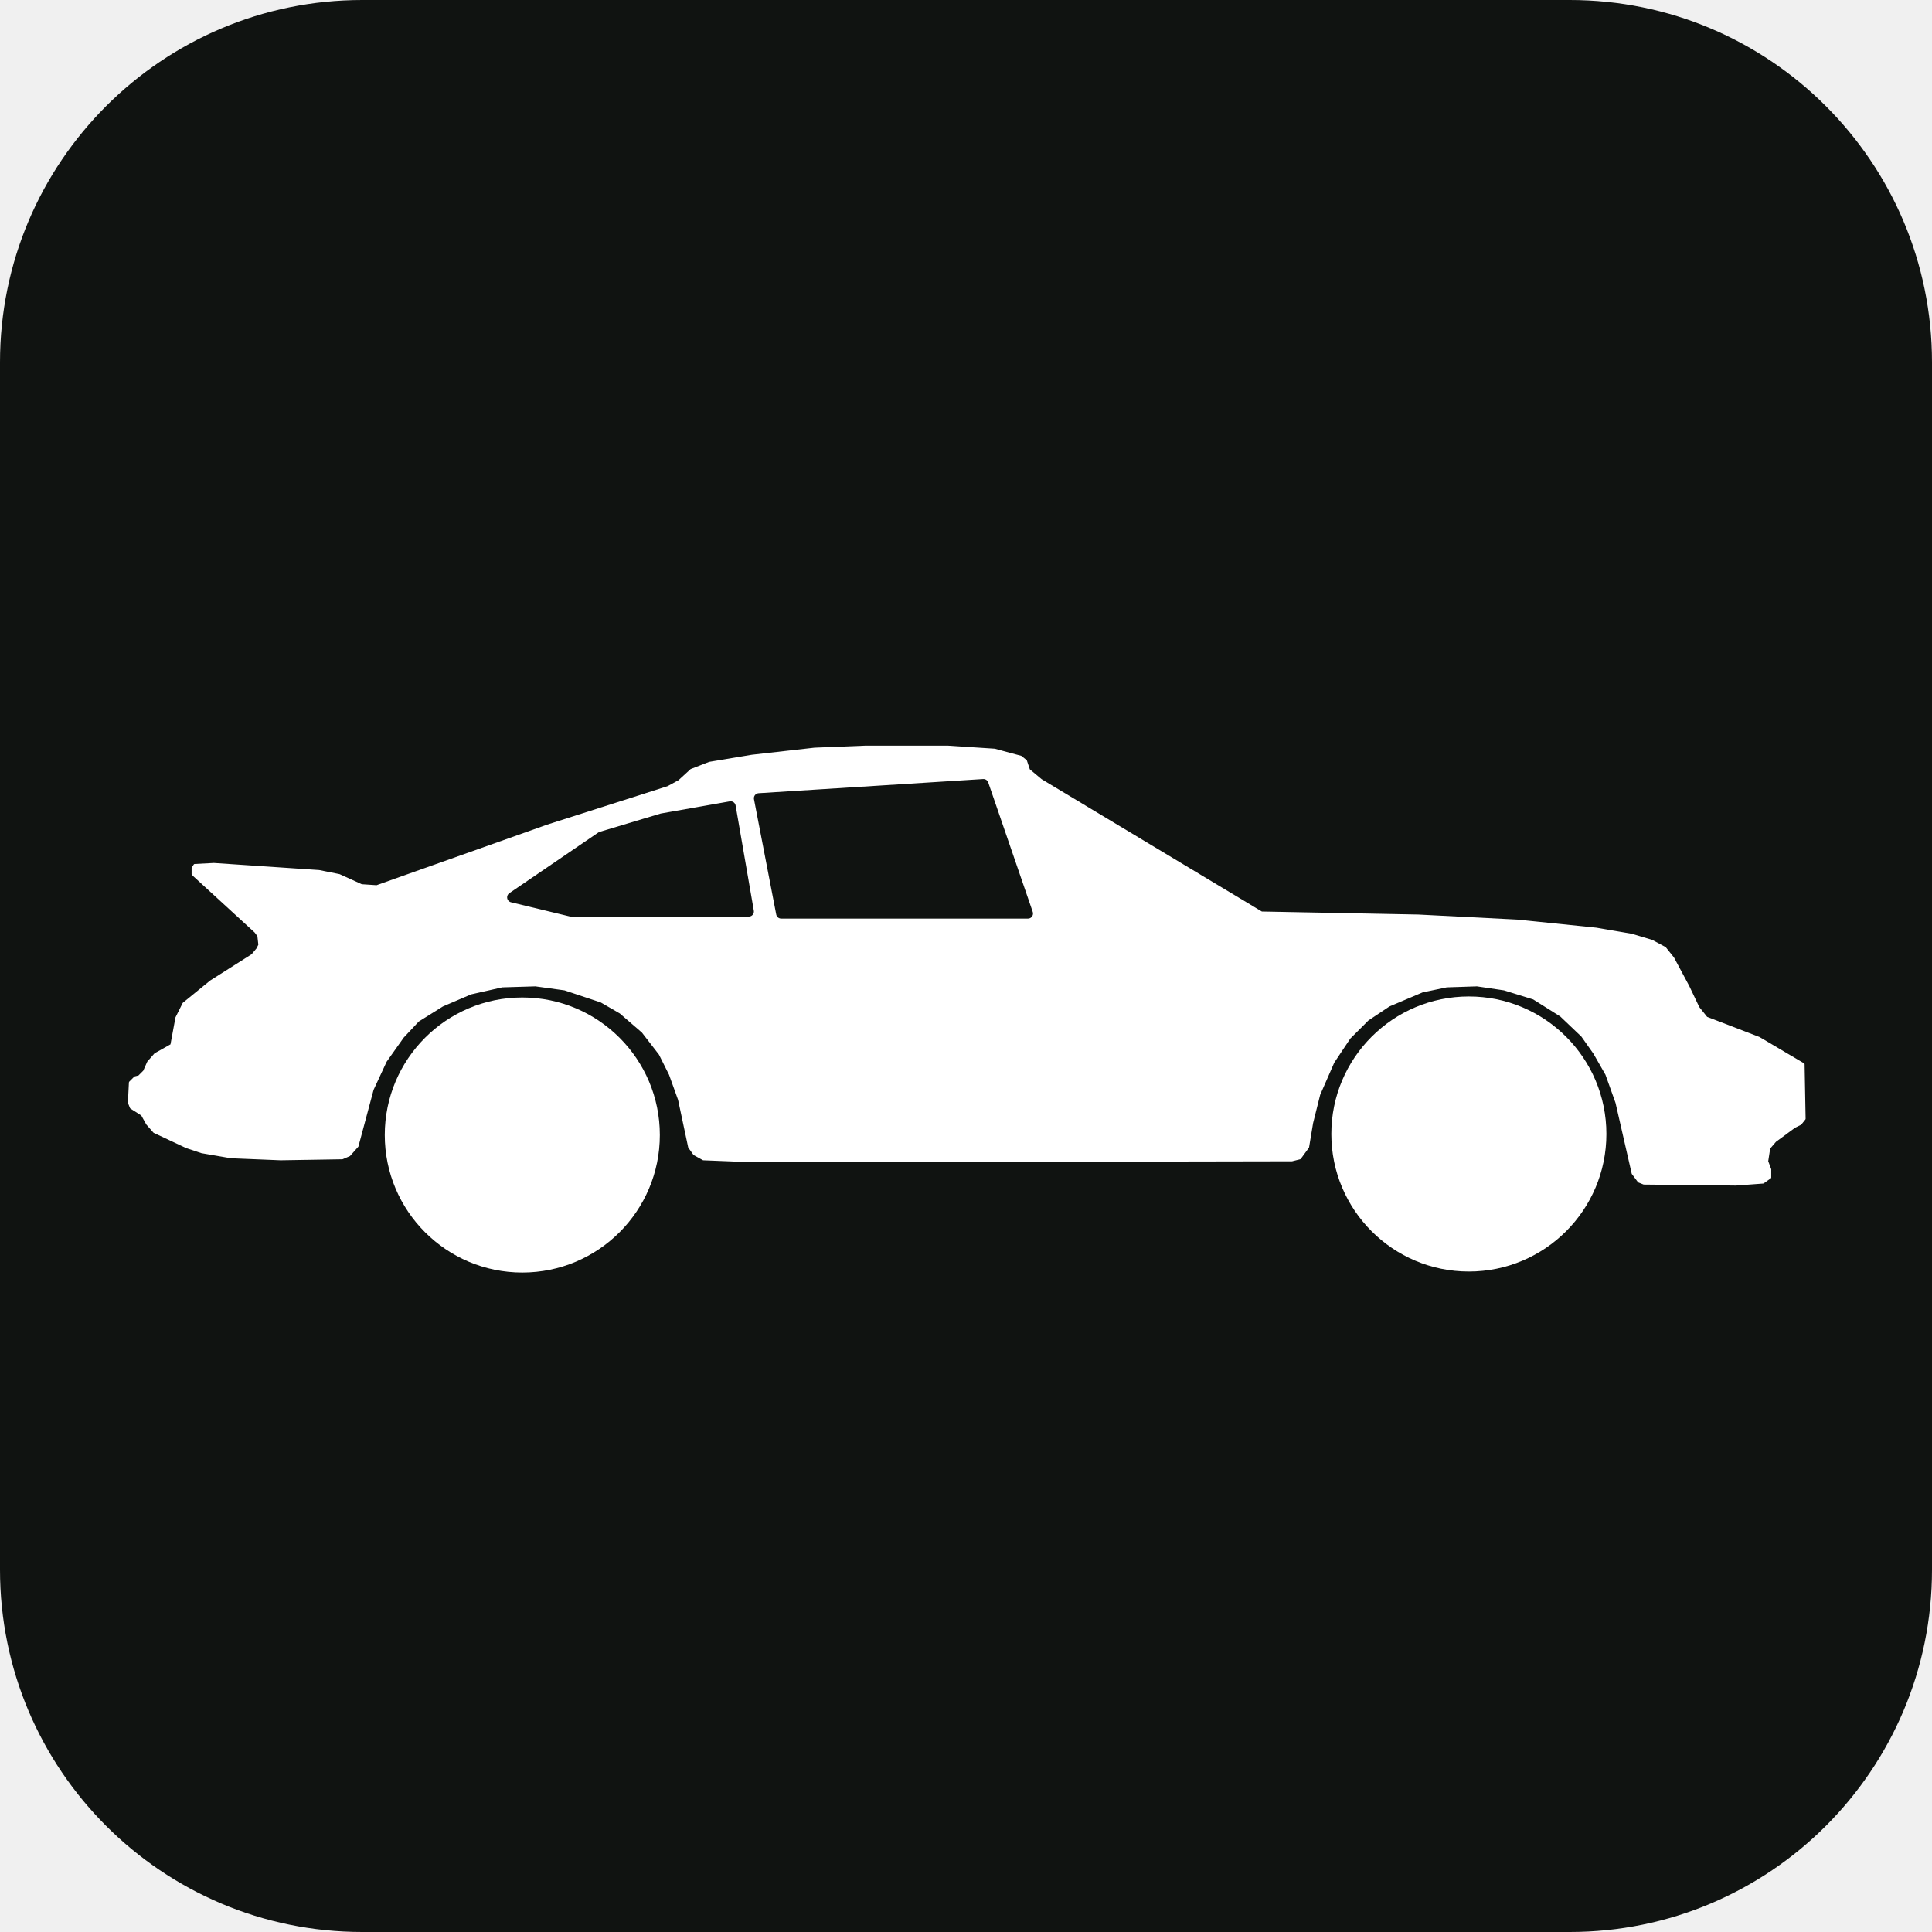
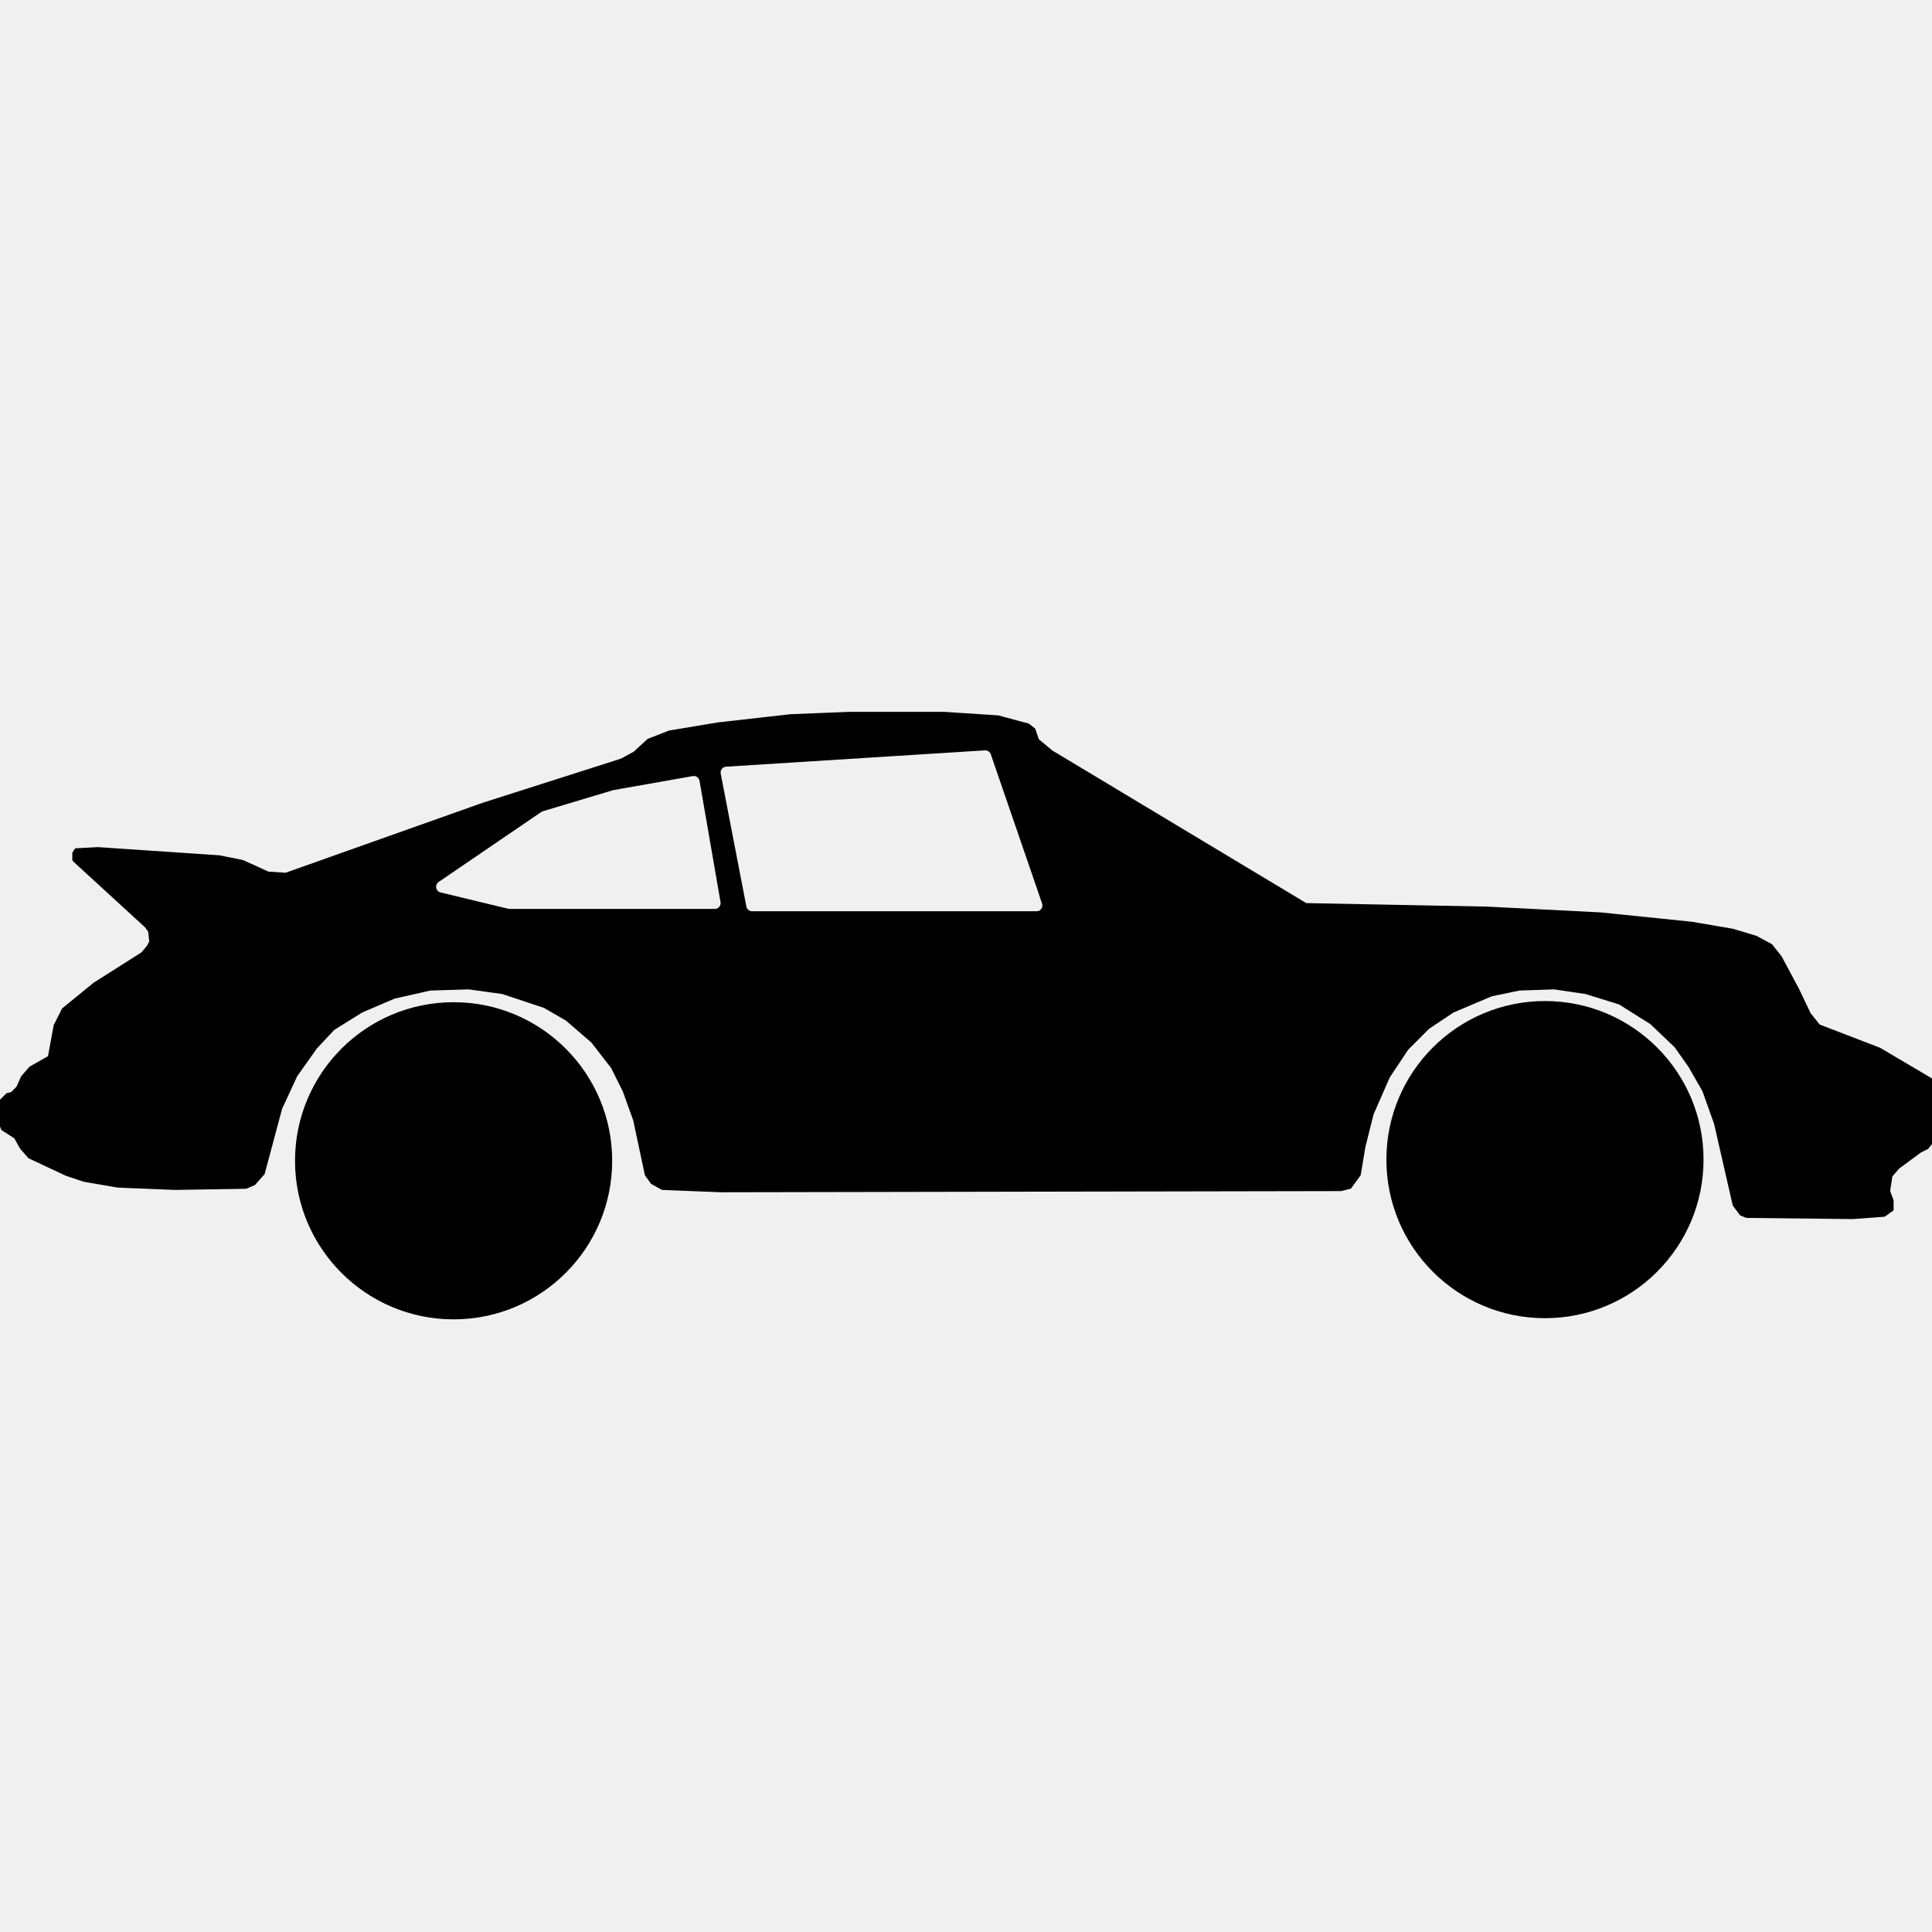
<svg xmlns="http://www.w3.org/2000/svg" viewBox="0 0 512 512">
-   <rect width="512" height="512" rx="96" fill="#101311" />
-   <g transform="translate(28 196) scale(0.268)">
+   <style>svg{color:#000}@media (prefers-color-scheme:dark){svg{color:#fff}}</style>
+   <g transform="translate(-7.1 186.8) scale(0.309)">
    <mask id="car">
      <rect width="1700" height="550" fill="#fff" />
      <path d="M402 156 L490 96 L550 78 L618 66 L636 170 L460 170Z" fill="#000" stroke="#000" stroke-width="10" stroke-linejoin="round" />
      <path d="M646 58 L868 44 L912 172 L668 172Z" fill="#000" stroke="#000" stroke-width="10" stroke-linejoin="round" />
    </mask>
-     <g fill="#ffffff" mask="url(#car)">
-       <path d="M23 359 L25 364 L36 371 L41 380 L48 388 L80 403 L95 408 L124 413 L173 415 L234 414 L241 411 L249 402 L264 346 L277 318 L294 294 L309 278 L333 263 L361 251 L392 244 L425 243 L454 247 L490 259 L509 270 L531 289 L548 311 L558 331 L567 356 L577 403 L582 410 L591 415 L641 417 L1173 416 L1181 414 L1189 403 L1193 379 L1200 351 L1214 319 L1230 295 L1248 277 L1269 263 L1302 249 L1326 244 L1356 243 L1383 247 L1412 256 L1439 273 L1460 293 L1472 310 L1484 331 L1494 359 L1510 429 L1516 437 L1521 439 L1612 440 L1639 438 L1646 433 L1646 425 L1643 417 L1645 404 L1651 397 L1670 383 L1676 380 L1680 375 L1679 321 L1635 295 L1583 275 L1575 265 L1565 244 L1550 216 L1542 206 L1529 199 L1509 193 L1474 187 L1396 179 L1298 174 L1143 171 L925 40 L913 30 L910 21 L905 17 L879 10 L833 7 L751 7 L701 9 L639 16 L597 23 L579 30 L567 41 L556 47 L437 85 L268 145 L253 144 L231 134 L211 130 L107 123 L88 124 L86 127 L86 133 L88 135 L148 190 L151 194 L152 203 L150 207 L145 213 L104 239 L77 261 L70 275 L65 302 L49 311 L42 319 L38 328 L33 333 L29 334 L24 339Z" stroke="#ffffff" stroke-width="2" stroke-linejoin="round" />
+     <g fill="currentColor" mask="url(#car)">
+       <path d="M23 359 L25 364 L36 371 L41 380 L48 388 L80 403 L95 408 L124 413 L173 415 L234 414 L241 411 L249 402 L264 346 L277 318 L294 294 L309 278 L333 263 L361 251 L392 244 L425 243 L454 247 L490 259 L509 270 L531 289 L548 311 L558 331 L567 356 L577 403 L582 410 L591 415 L641 417 L1173 416 L1181 414 L1189 403 L1193 379 L1200 351 L1214 319 L1230 295 L1248 277 L1269 263 L1302 249 L1326 244 L1356 243 L1383 247 L1412 256 L1439 273 L1460 293 L1472 310 L1484 331 L1494 359 L1510 429 L1516 437 L1521 439 L1612 440 L1639 438 L1646 433 L1646 425 L1643 417 L1645 404 L1651 397 L1670 383 L1676 380 L1680 375 L1679 321 L1635 295 L1583 275 L1575 265 L1565 244 L1550 216 L1542 206 L1529 199 L1509 193 L1474 187 L1396 179 L1298 174 L1143 171 L925 40 L913 30 L910 21 L905 17 L879 10 L833 7 L751 7 L701 9 L639 16 L597 23 L579 30 L567 41 L556 47 L437 85 L268 145 L253 144 L231 134 L211 130 L107 123 L88 124 L86 127 L86 133 L88 135 L148 190 L151 194 L152 203 L150 207 L145 213 L104 239 L77 261 L70 275 L65 302 L49 311 L42 319 L38 328 L33 333 L29 334 L24 339Z" stroke="currentColor" stroke-width="2" stroke-linejoin="round" />
    </g>
-     <circle cx="412" cy="391" r="136" fill="#ffffff" />
-     <circle cx="1348" cy="390" r="136" fill="#ffffff" />
+     <circle cx="412" cy="391" r="136" fill="currentColor" />
+     <circle cx="1348" cy="390" r="136" fill="currentColor" />
  </g>
</svg>
